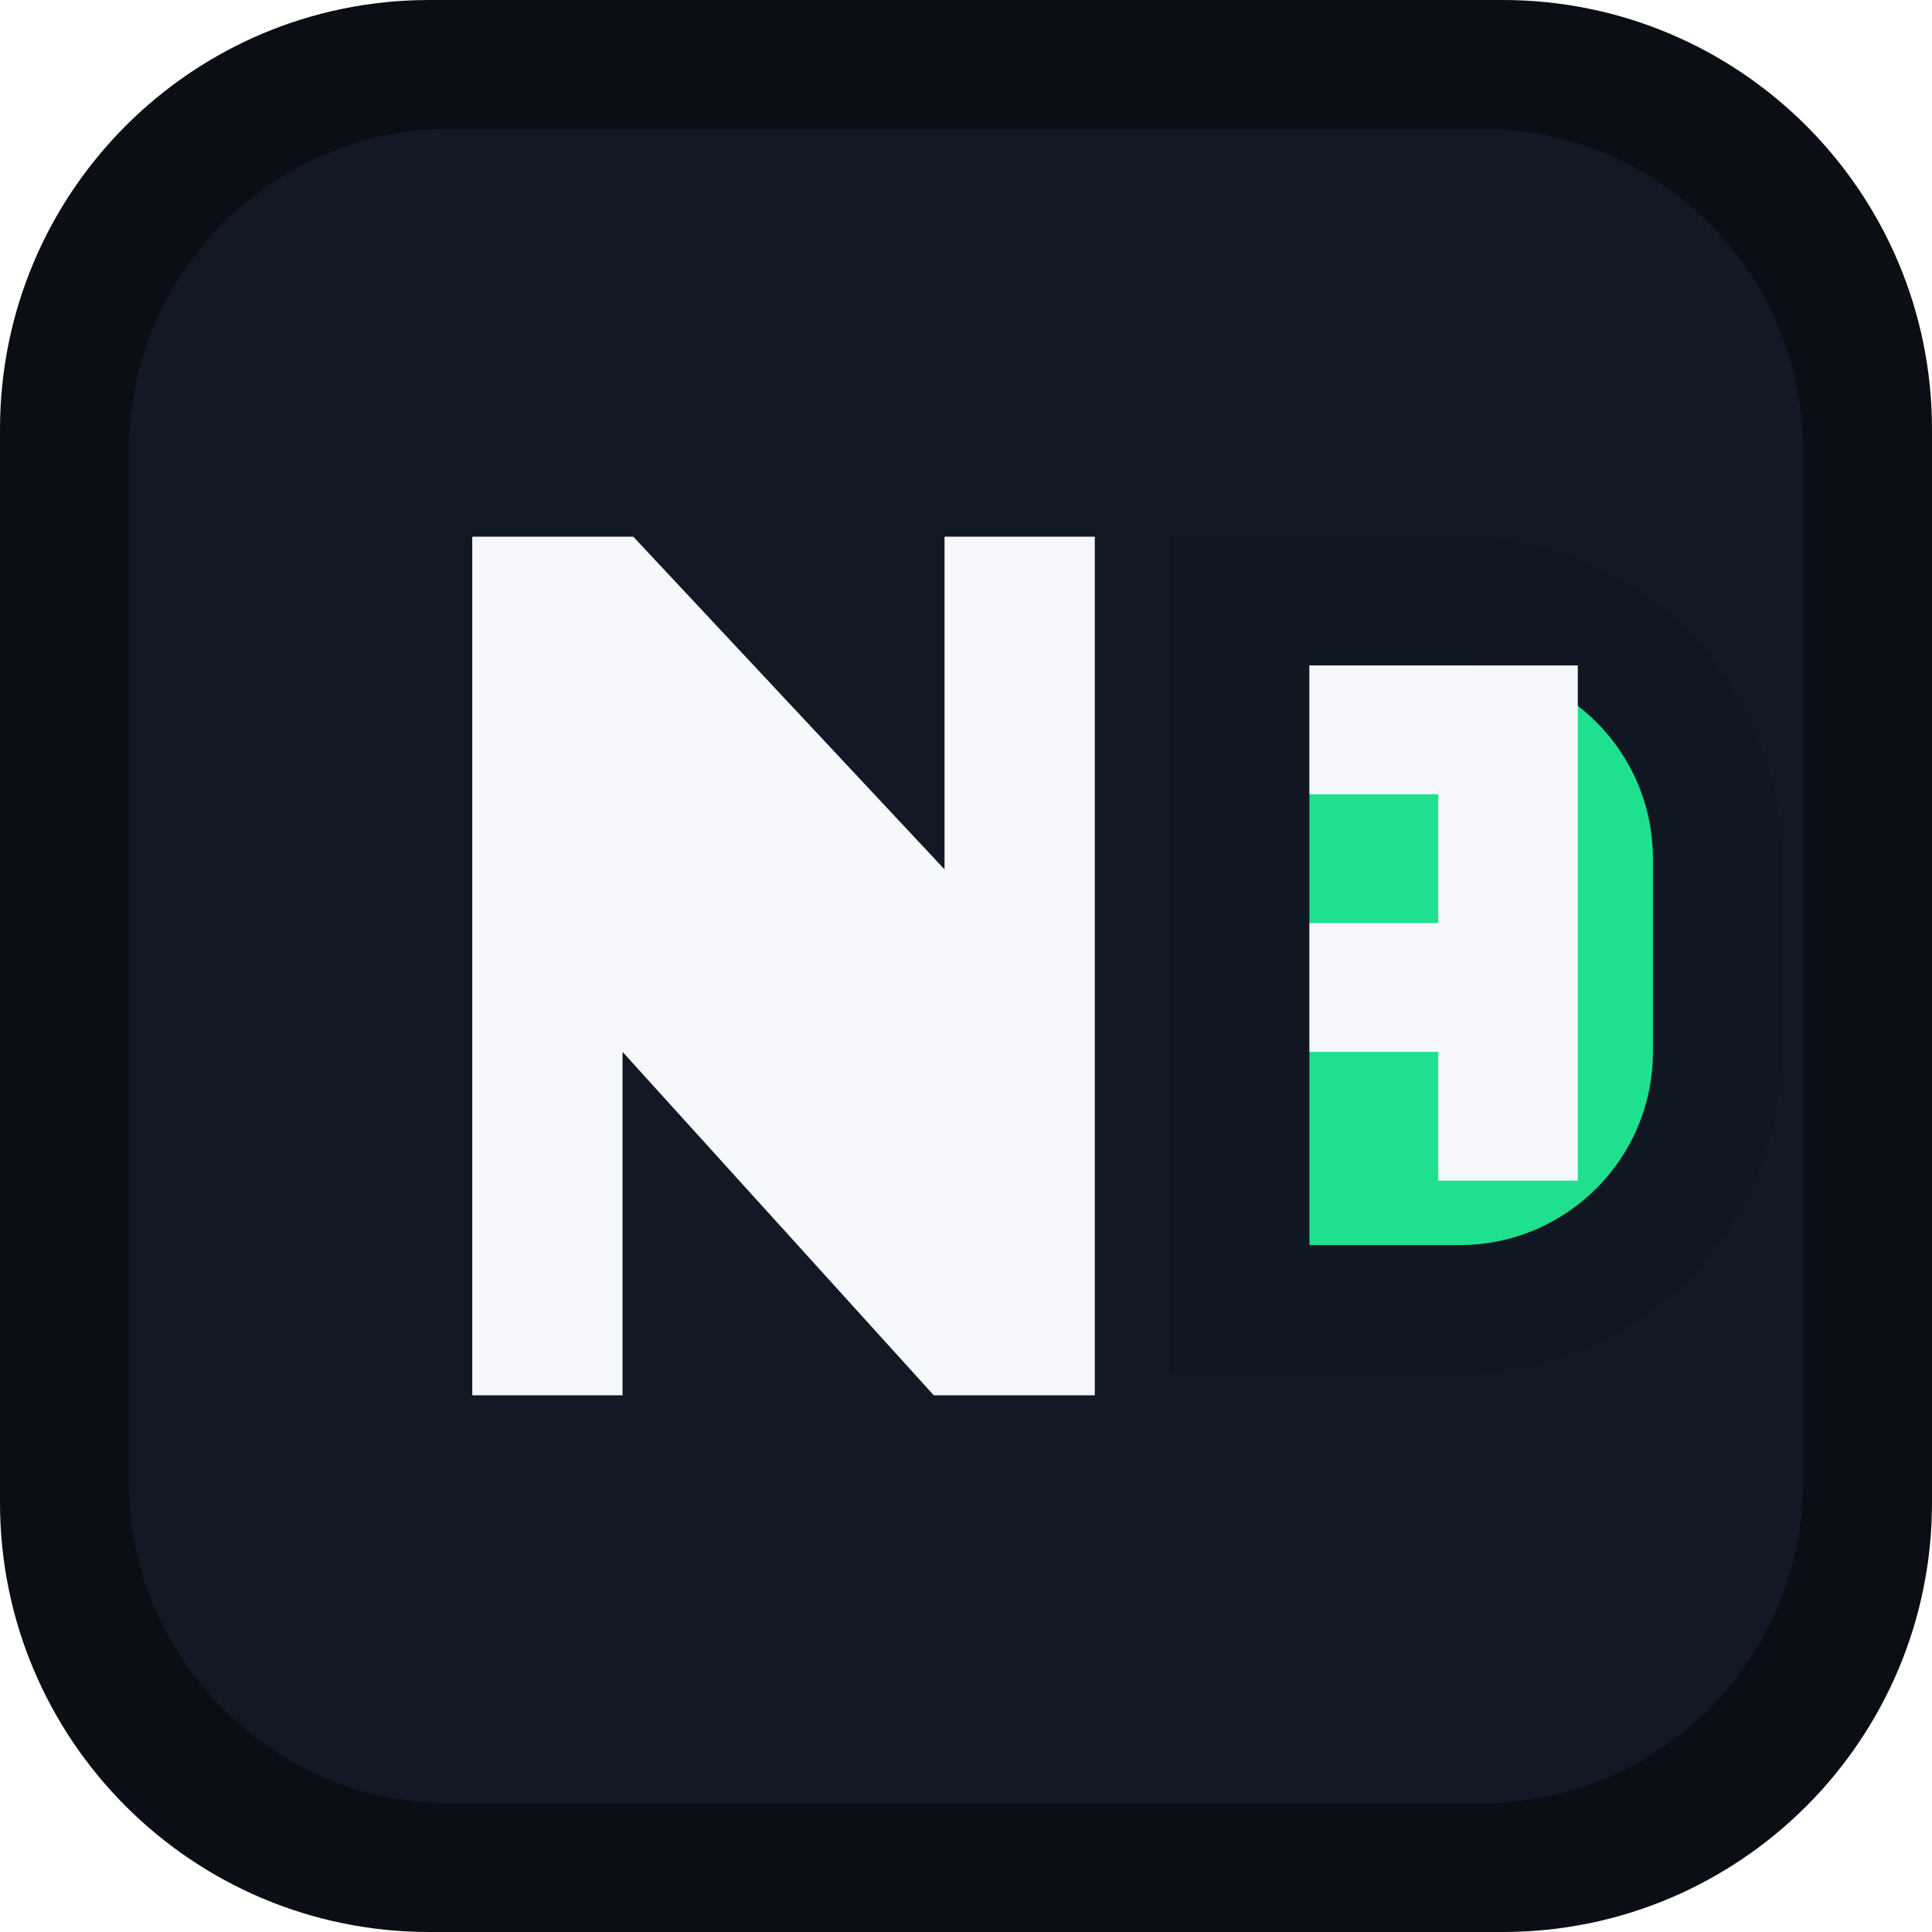
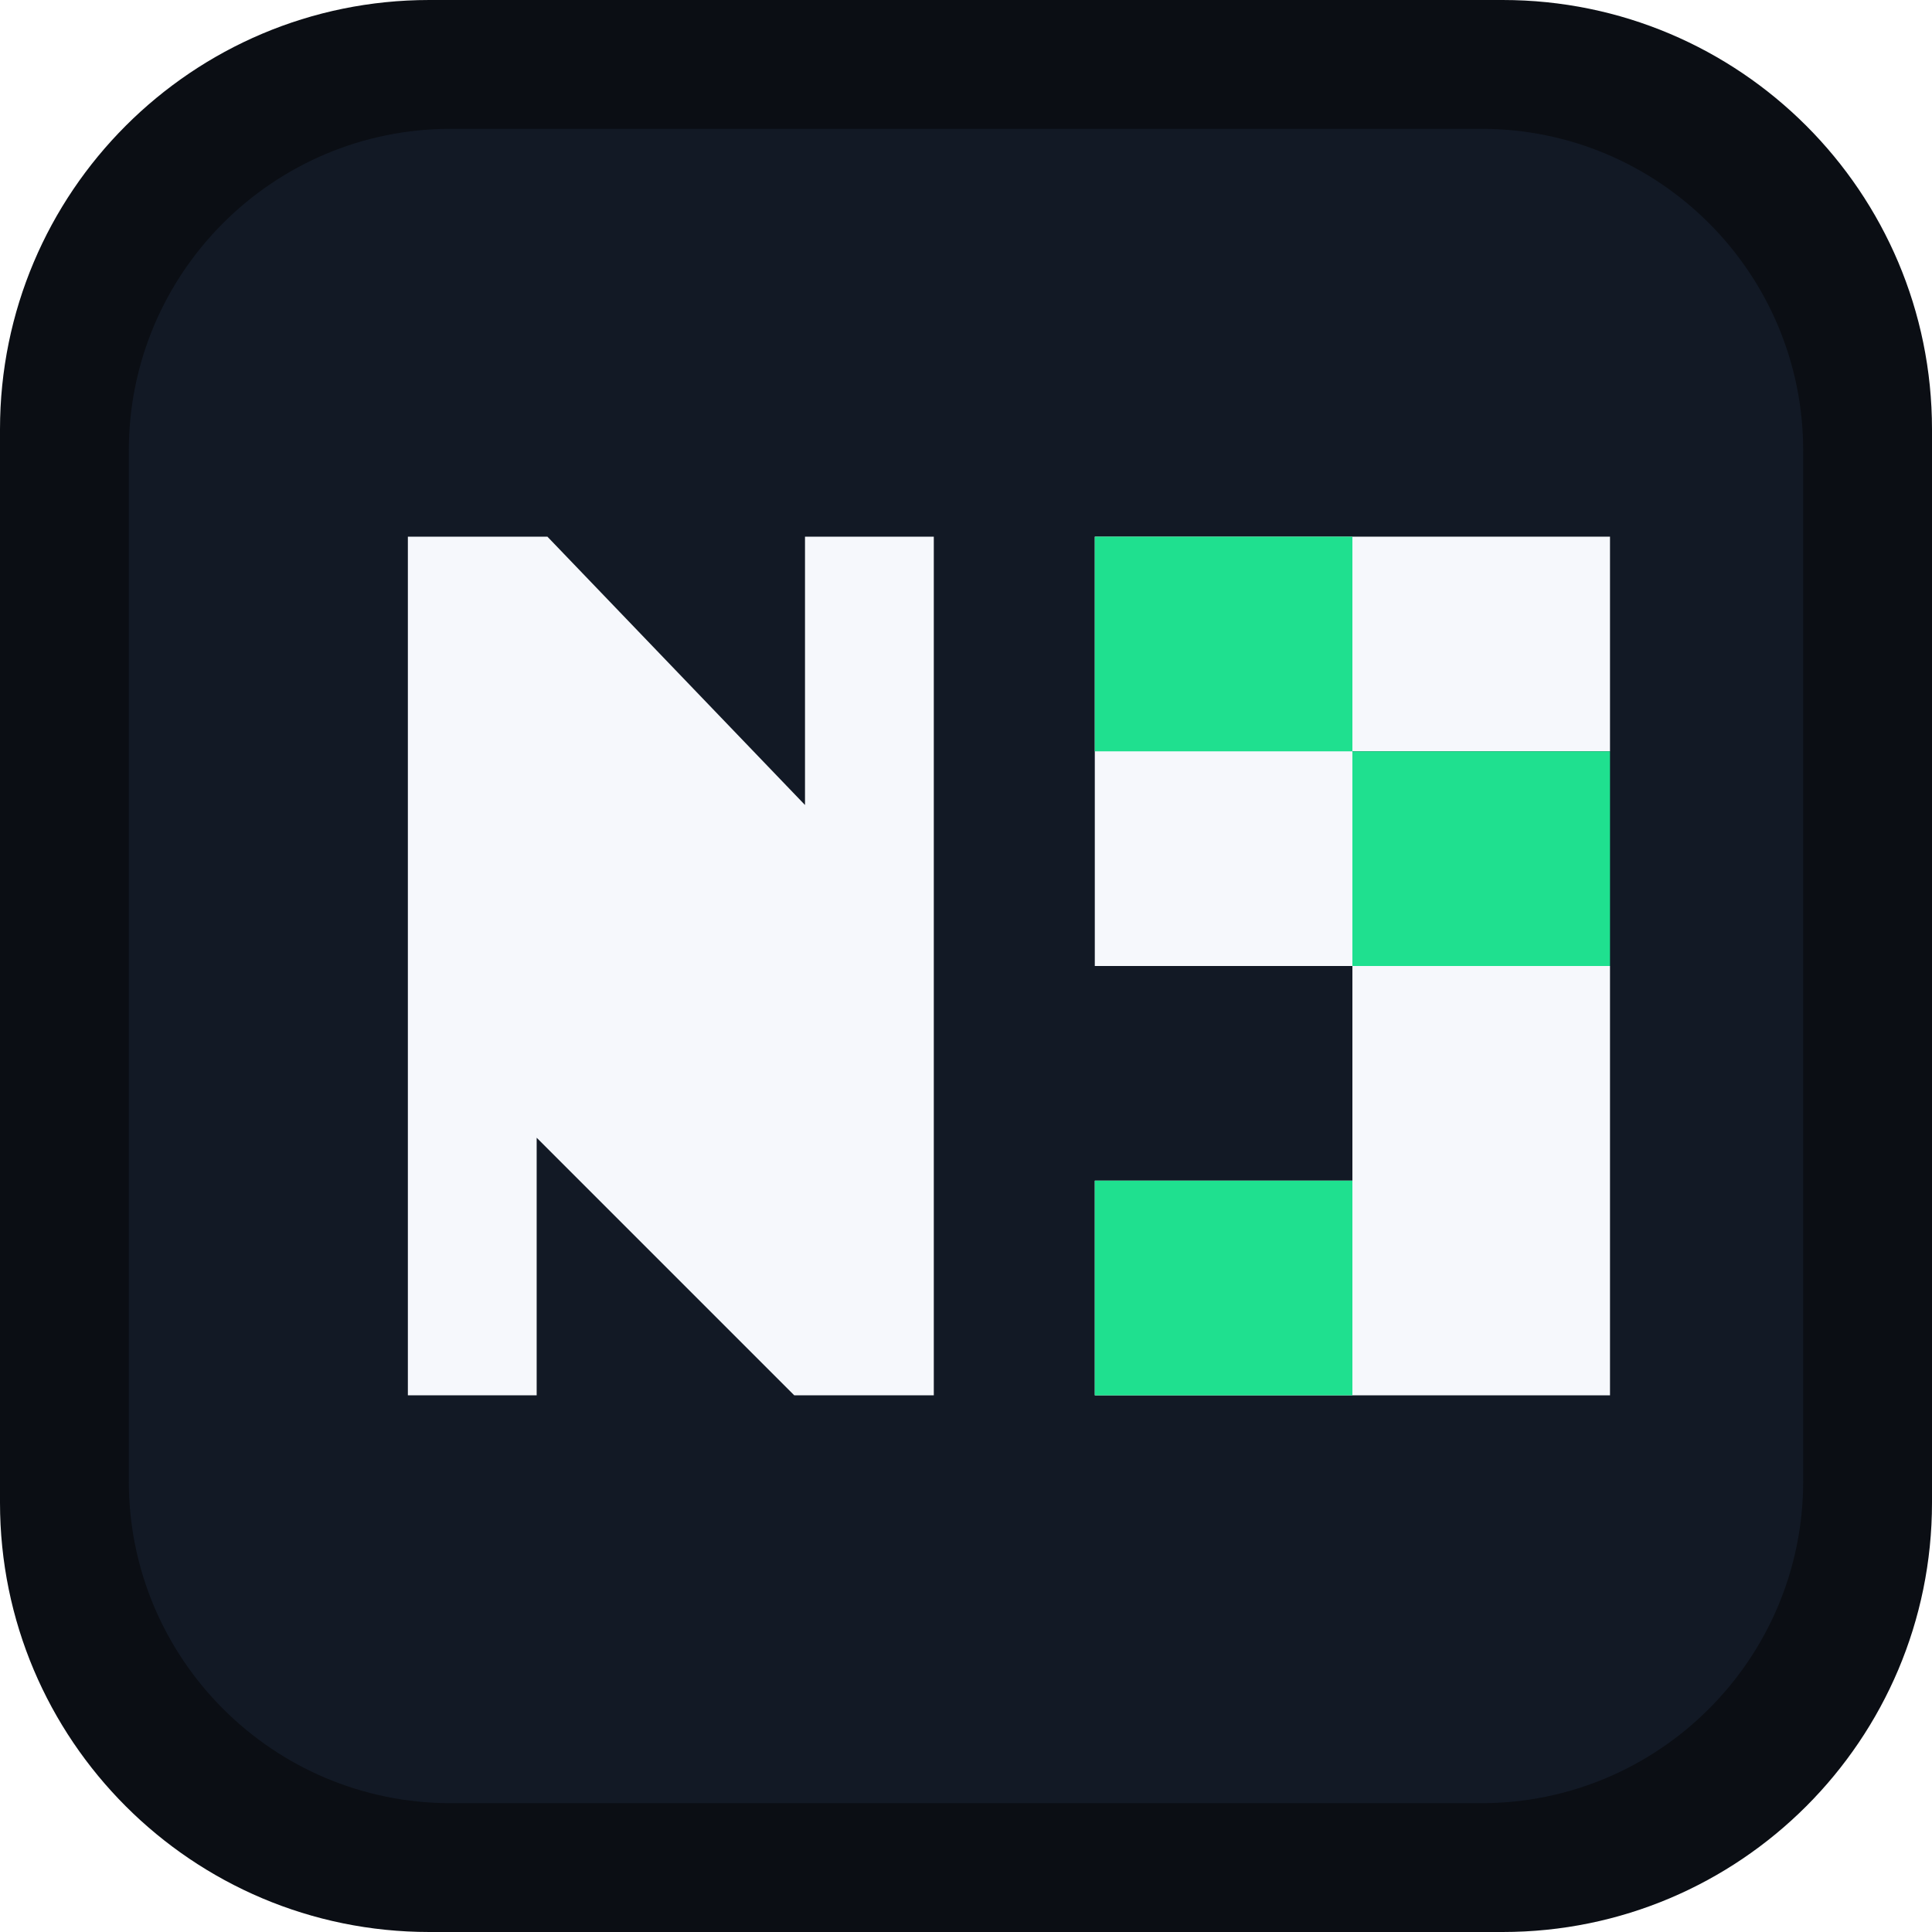
<svg xmlns="http://www.w3.org/2000/svg" width="180" height="180" viewBox="0 0 180 180" fill="none">
  <rect width="180" height="180" rx="40" fill="#0B0E14" />
  <rect x="12" y="12" width="156" height="156" rx="30" fill="#121925" />
-   <path d="M44 130V50h15l29 31V50h14v80H87L58 98v32H44Z" fill="#F6F8FC" />
-   <path d="M109 50h27c16.569 0 30 13.431 30 30v18c0 16.569-13.431 30-30 30h-27V50Z" fill="#101722" />
-   <path d="M122 62h14c9.941 0 18 8.059 18 18v18c0 9.941-8.059 18-18 18h-14V62Z" fill="#1FE08F" />
-   <path d="M122 62h25v12h-25V62Zm12 12h13v12h-13V74Zm-12 12h25v12h-25V86Zm12 12h13v12h-13V98Z" fill="#F6F8FC" />
+   <path d="M38 130V50h13l24 25V50h12v80H74L50 106v24H38Z" fill="#F6F8FC" />
+   <path d="M102 50h48v80h-48V50Z" fill="#121925" />
+   <path d="M102 50h24v20h-24V50Zm24 0h24v20h-24V50Zm-24 20h24v20h-24V70Zm24 20h24v20h-24V90Zm-24 20h24v20h-24v-20Zm24 20h24v-20h-24v20Z" fill="#F6F8FC" />
+   <path d="M102 50h24v20h-24V50Zm24 20h24v20h-24V70Zm-24 40h24v20h-24v-20Z" fill="#1FE08F" />
</svg>
